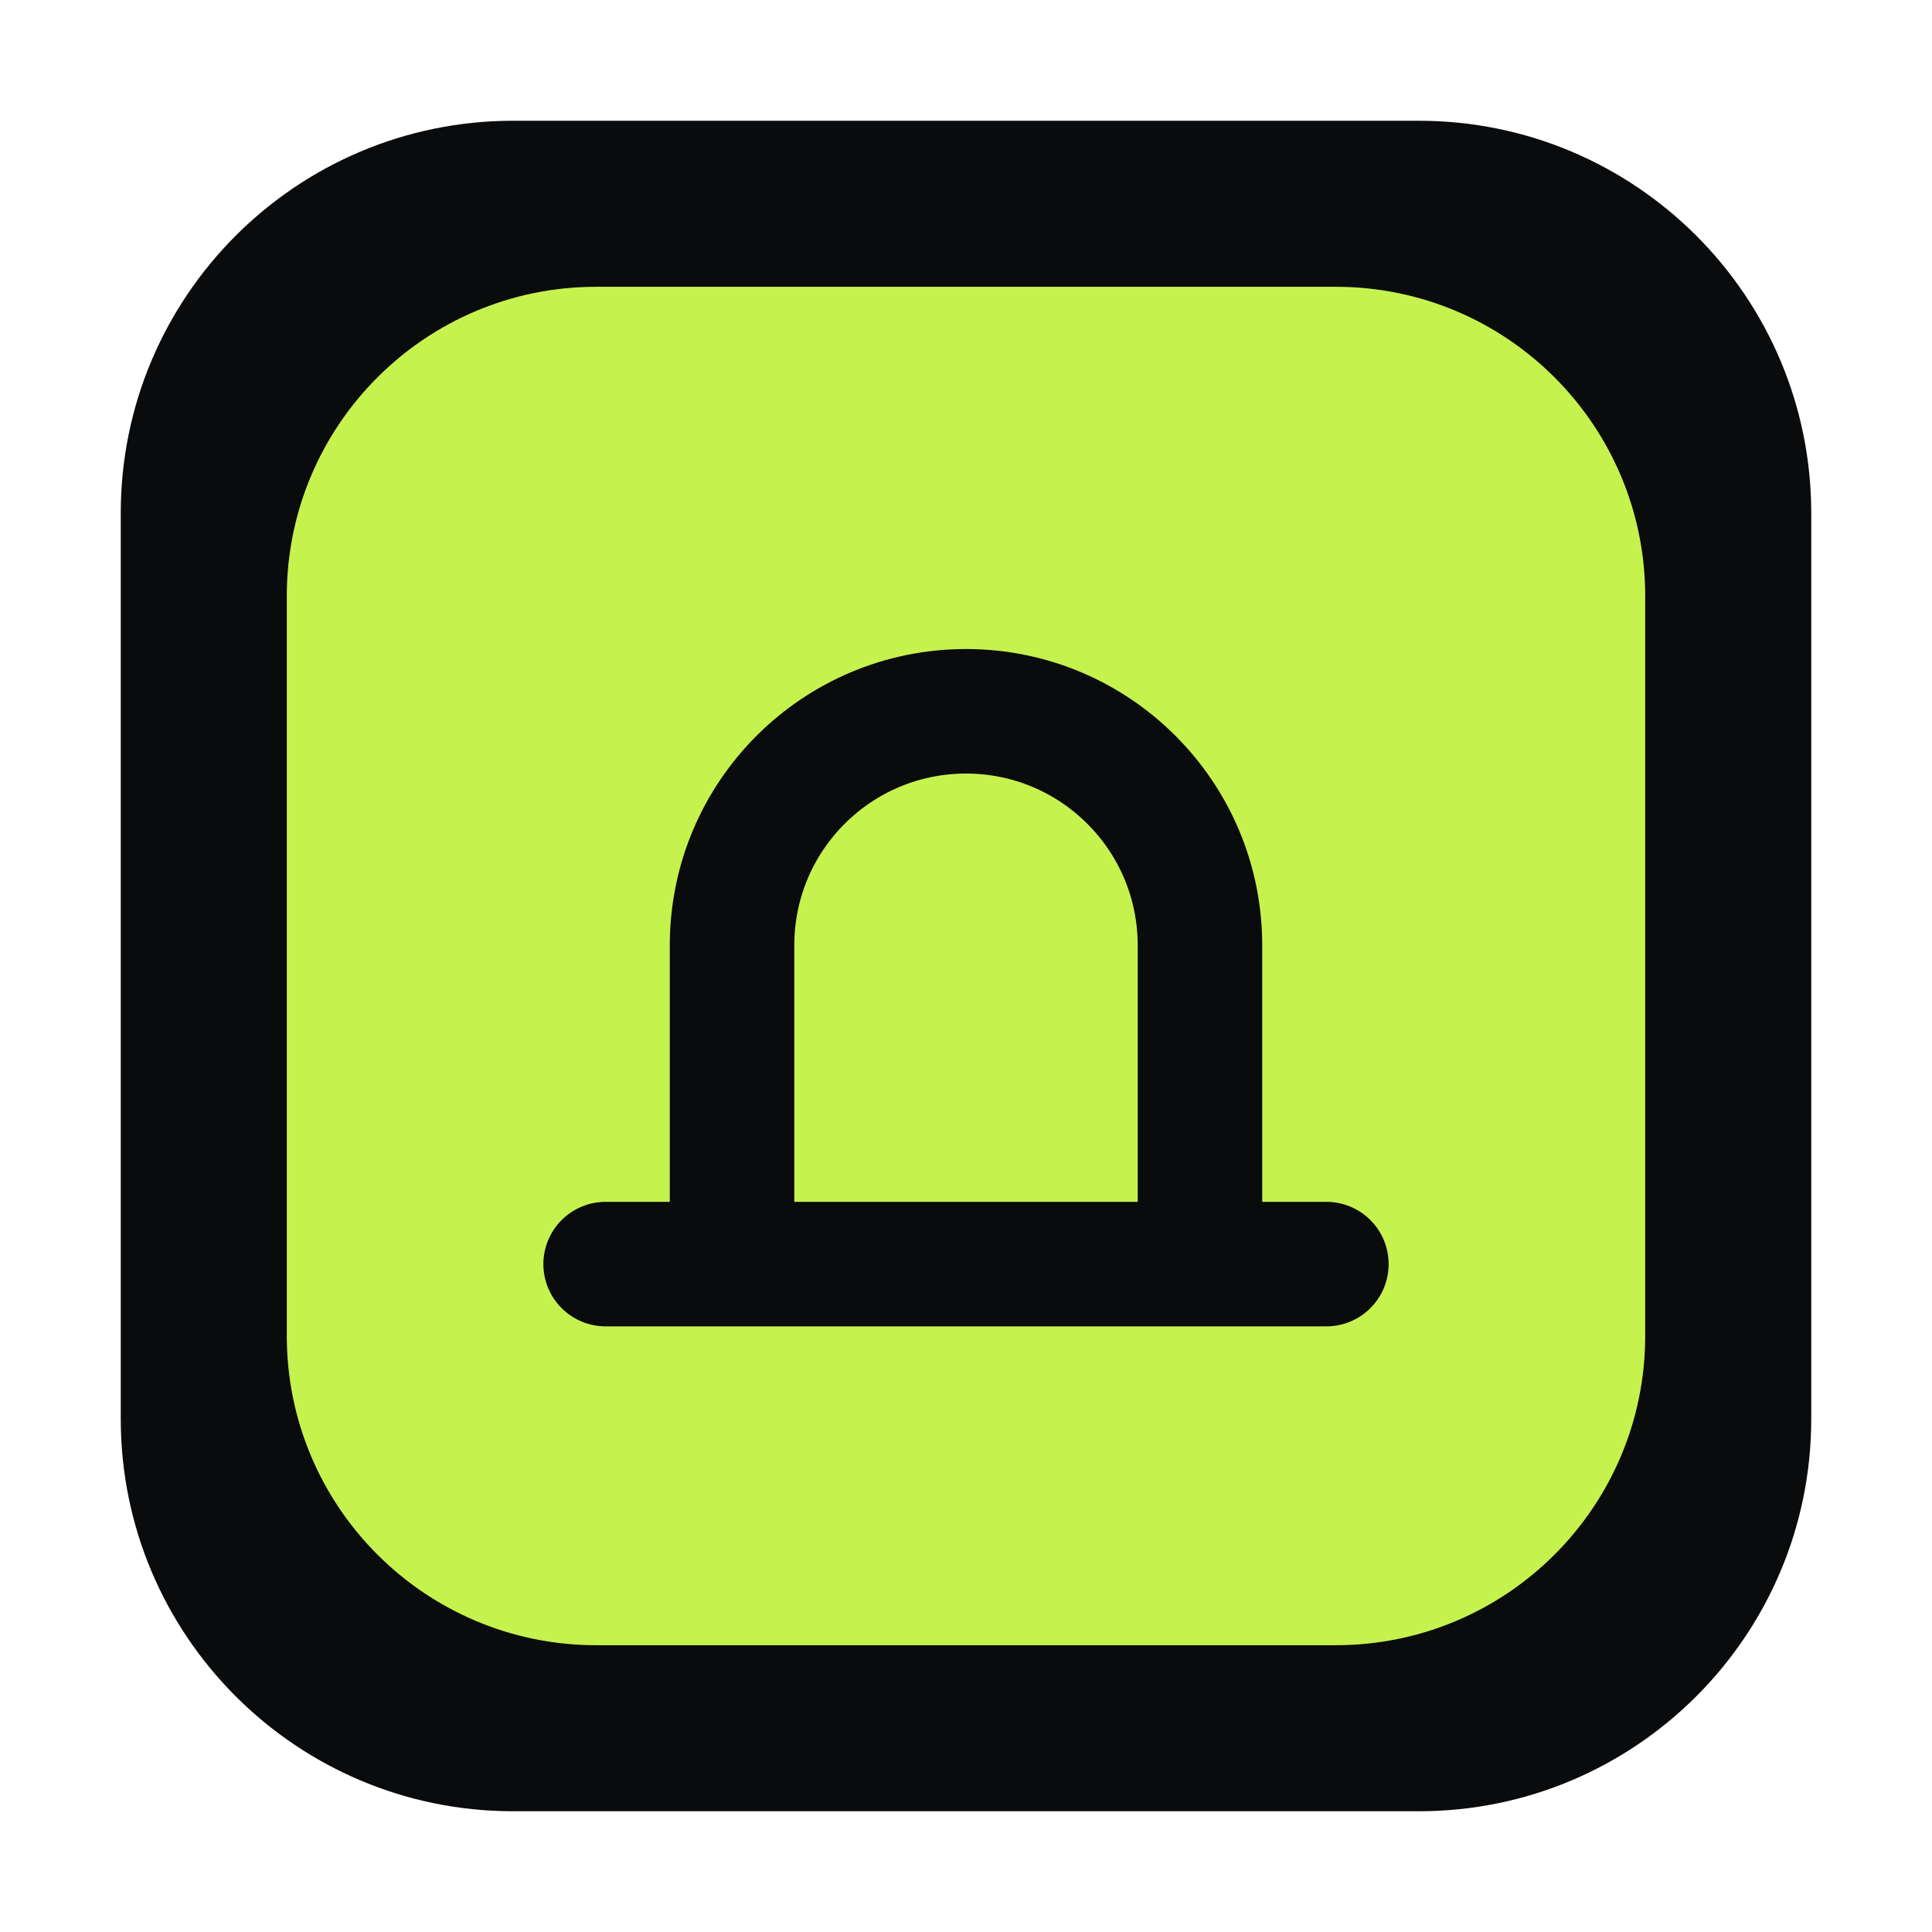
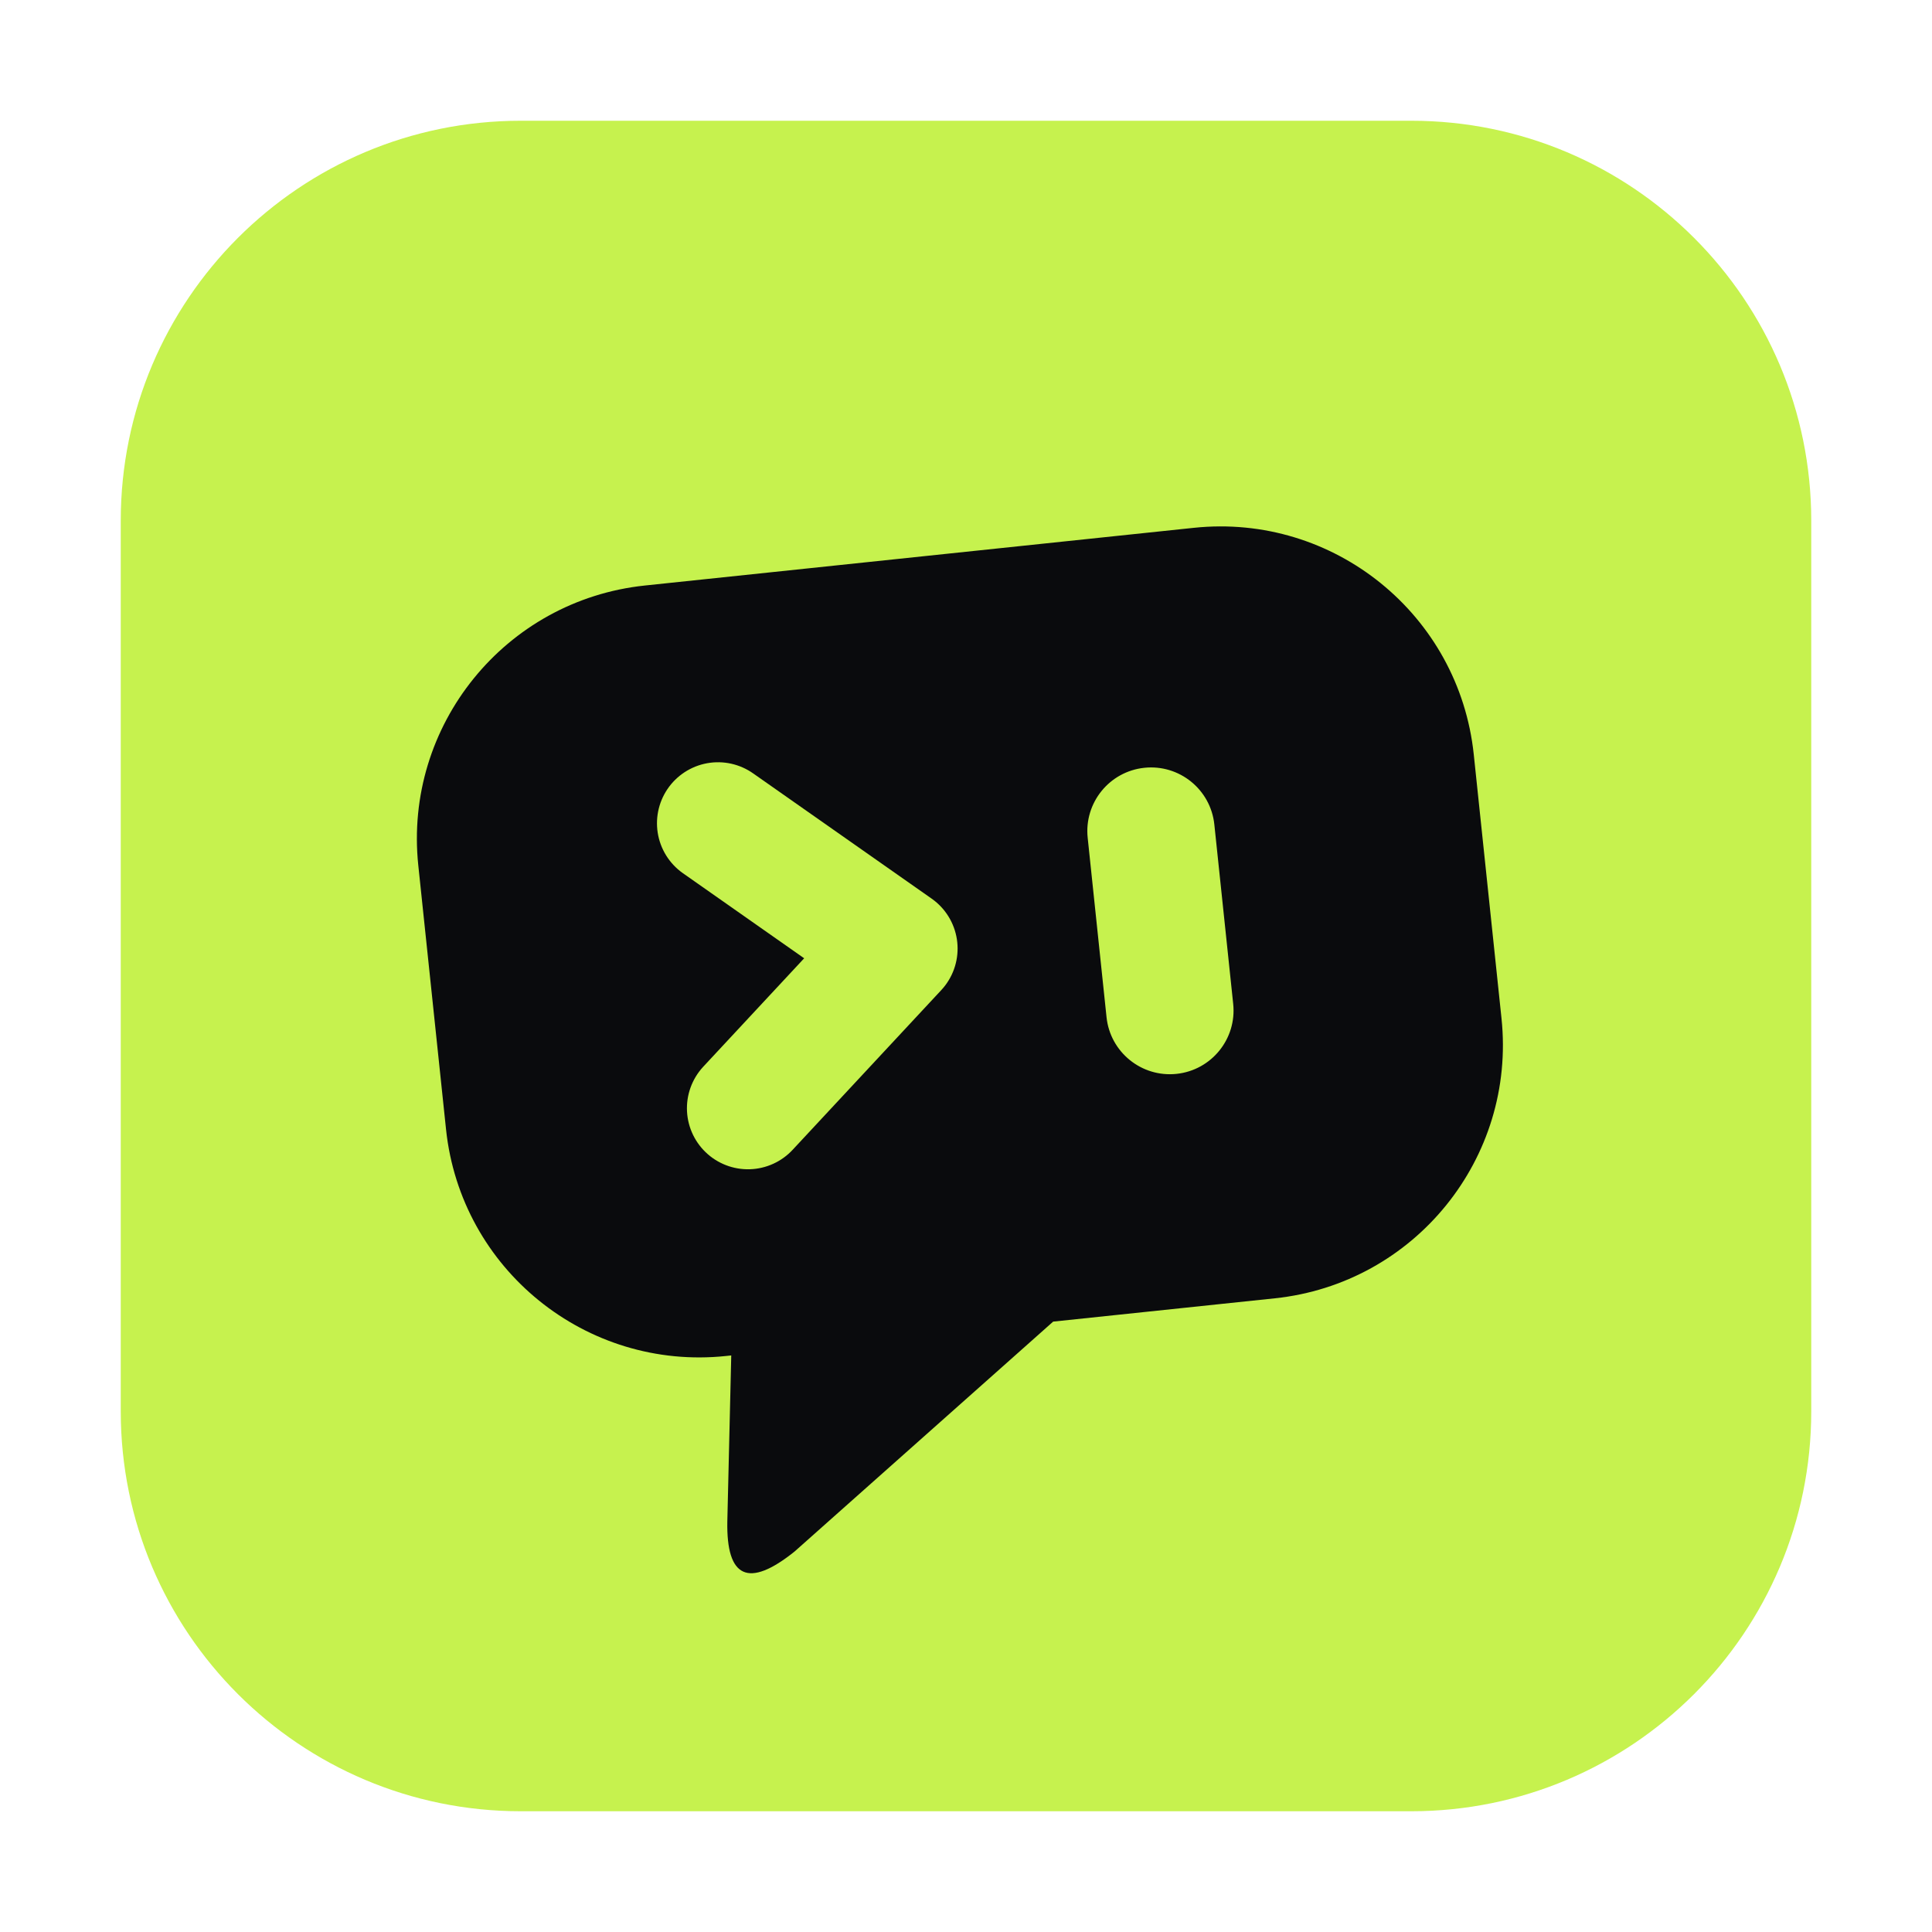
<svg xmlns="http://www.w3.org/2000/svg" width="1024" height="1024" viewBox="0 0 1024 1024">
-   <rect x="64" y="64" width="896" height="896" rx="208" fill="#0a0b0d" />
-   <rect x="152" y="152" width="720" height="720" rx="164" fill="#c6f24e" />
-   <path d="M388 670V501a124 124 0 0 1 248 0v169M321 670h382" fill="none" stroke="#0a0b0d" stroke-width="66" stroke-linecap="round" stroke-linejoin="round" />
+   <rect x="64" y="64" width="896" height="896" rx="212" fill="#c6f24e" />
+   <g transform="translate(152 170) scale(1.40625)">
+     <g transform="rotate(-6 256 256)">
+       <path d="M152 88H360A96 96 0 0 1 456 184V284A96 96 0 0 1 360 380H276L170 456Q142 474 146 442L154 380H152A96 96 0 0 1 56 284V184A96 96 0 0 1 152 88Z" fill="#0a0b0d" />
+       <path d="M170 180l62 54-62 54" fill="none" stroke="#c6f24e" stroke-width="46" stroke-linecap="round" stroke-linejoin="round" />
+       <rect x="308" y="176" width="48" height="116" rx="24" fill="#c6f24e" />
+     </g>
+   </g>
</svg>
